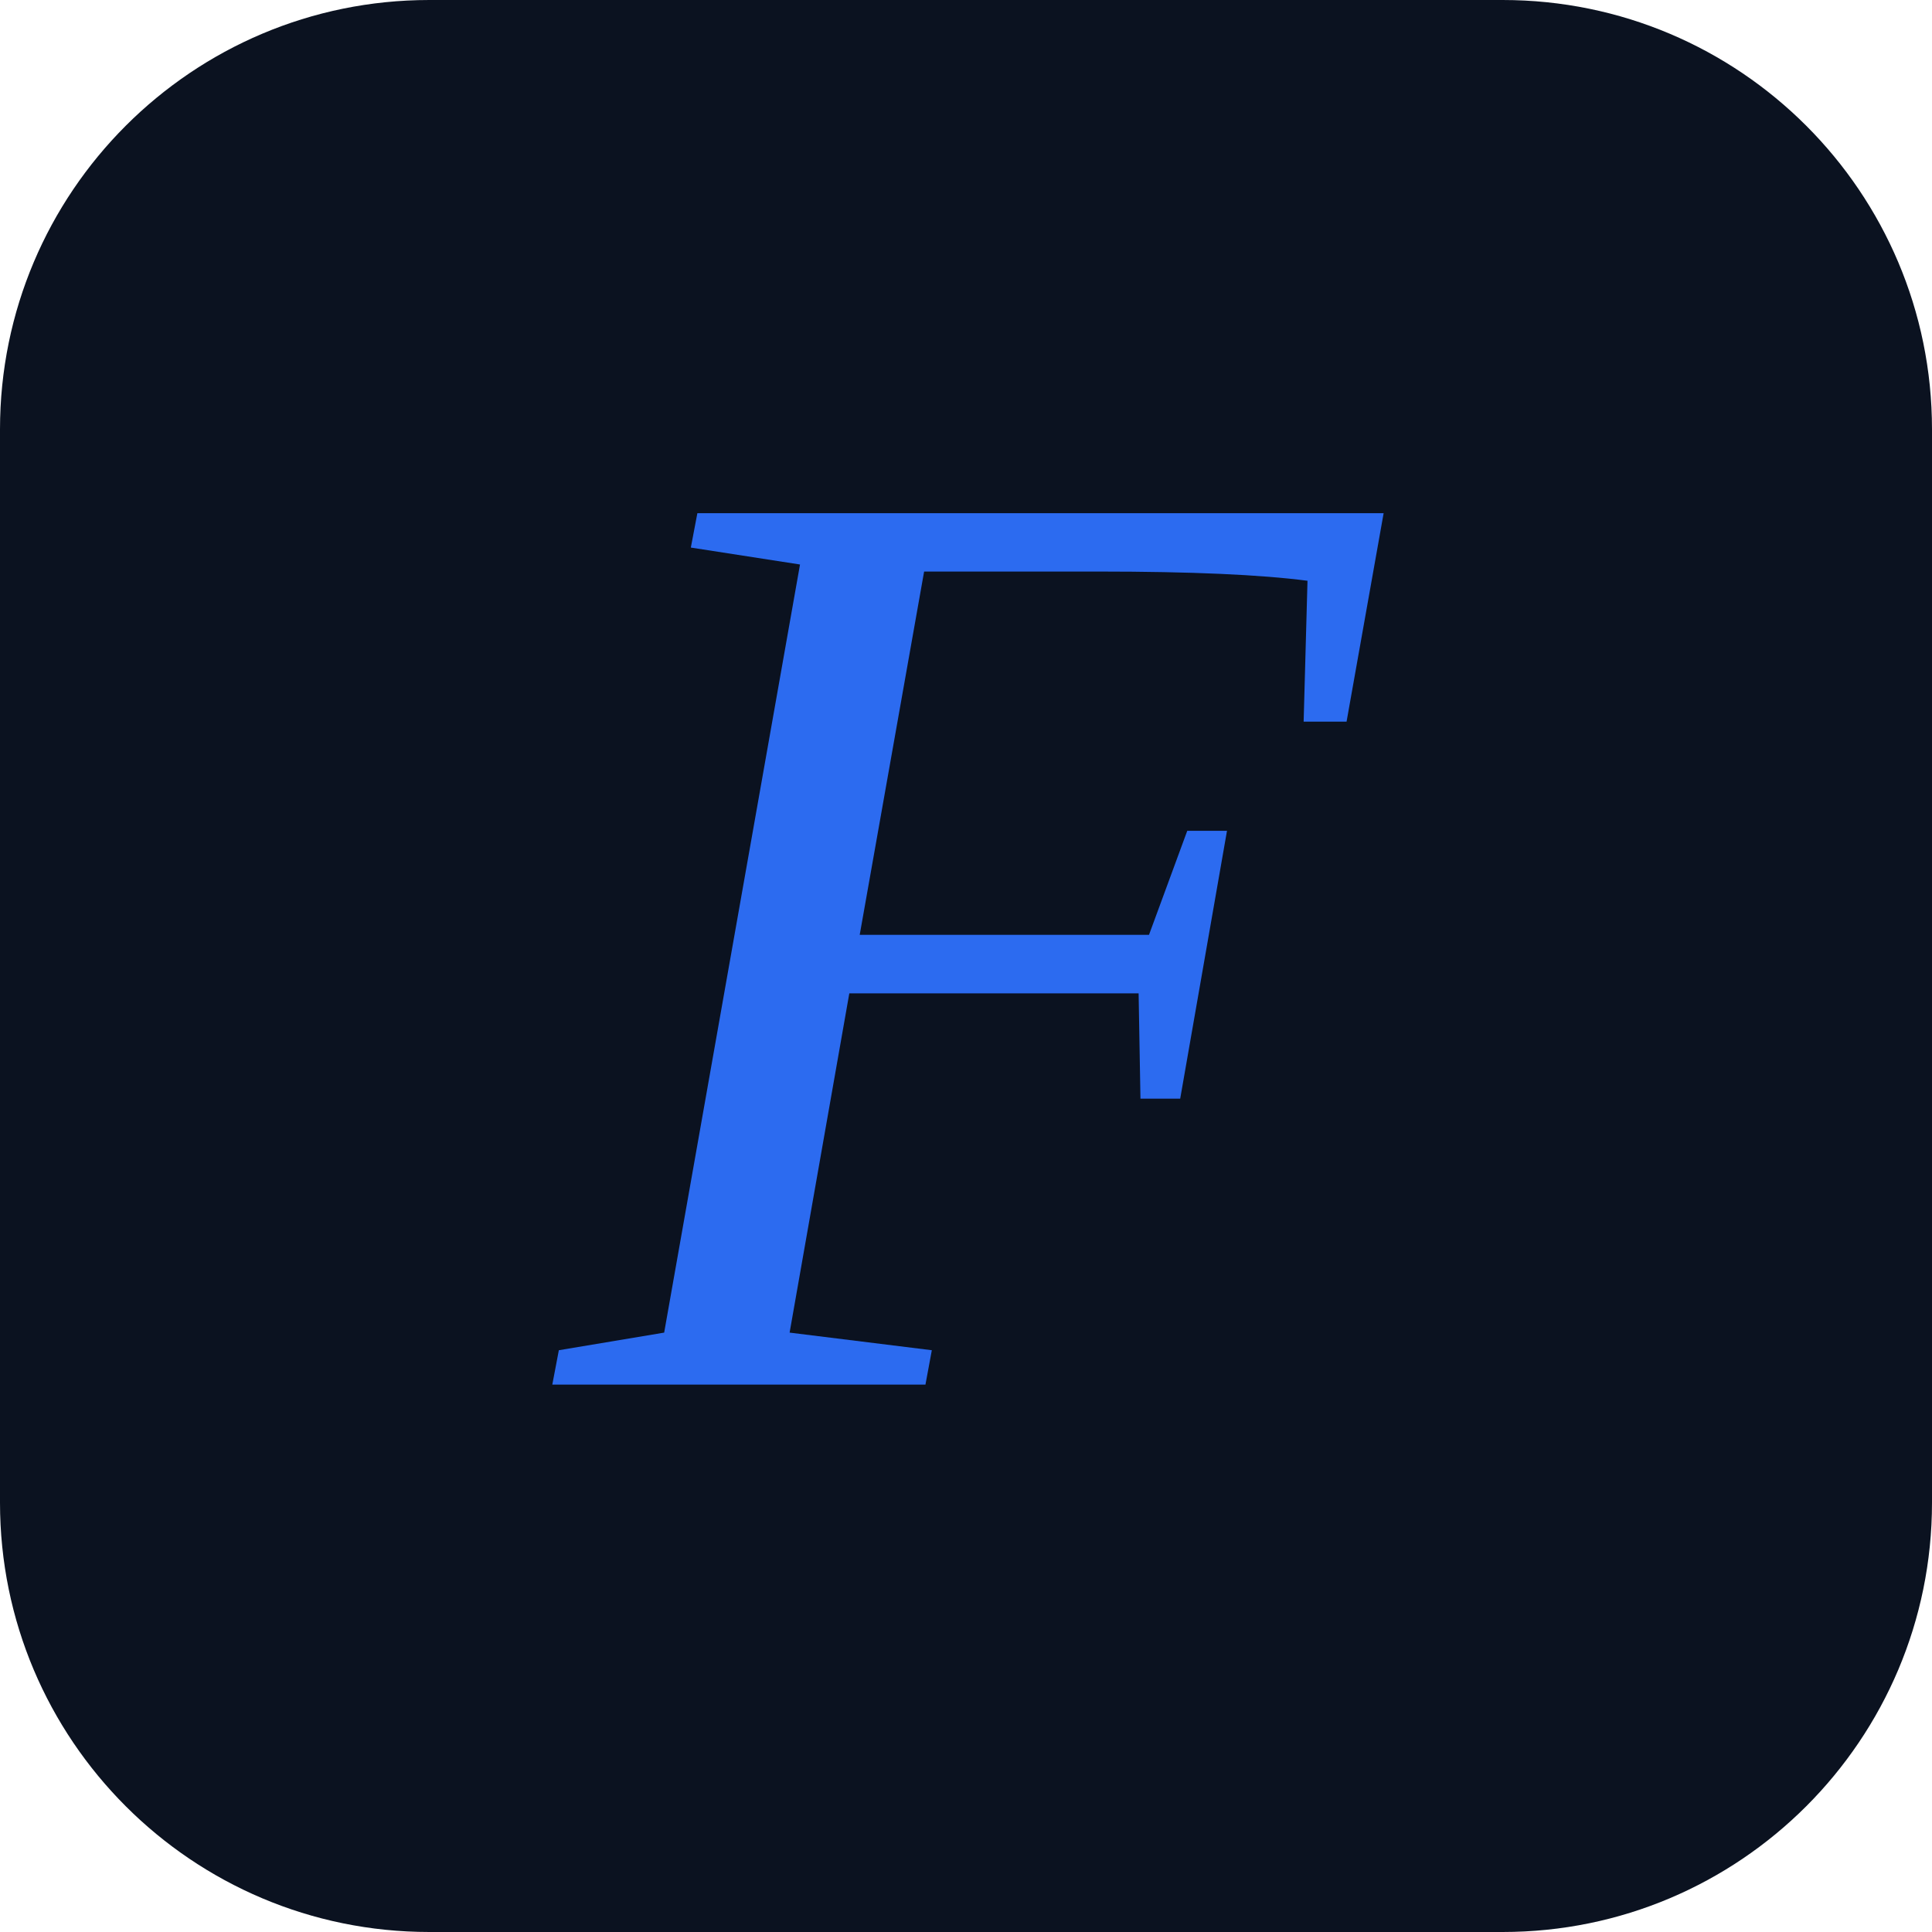
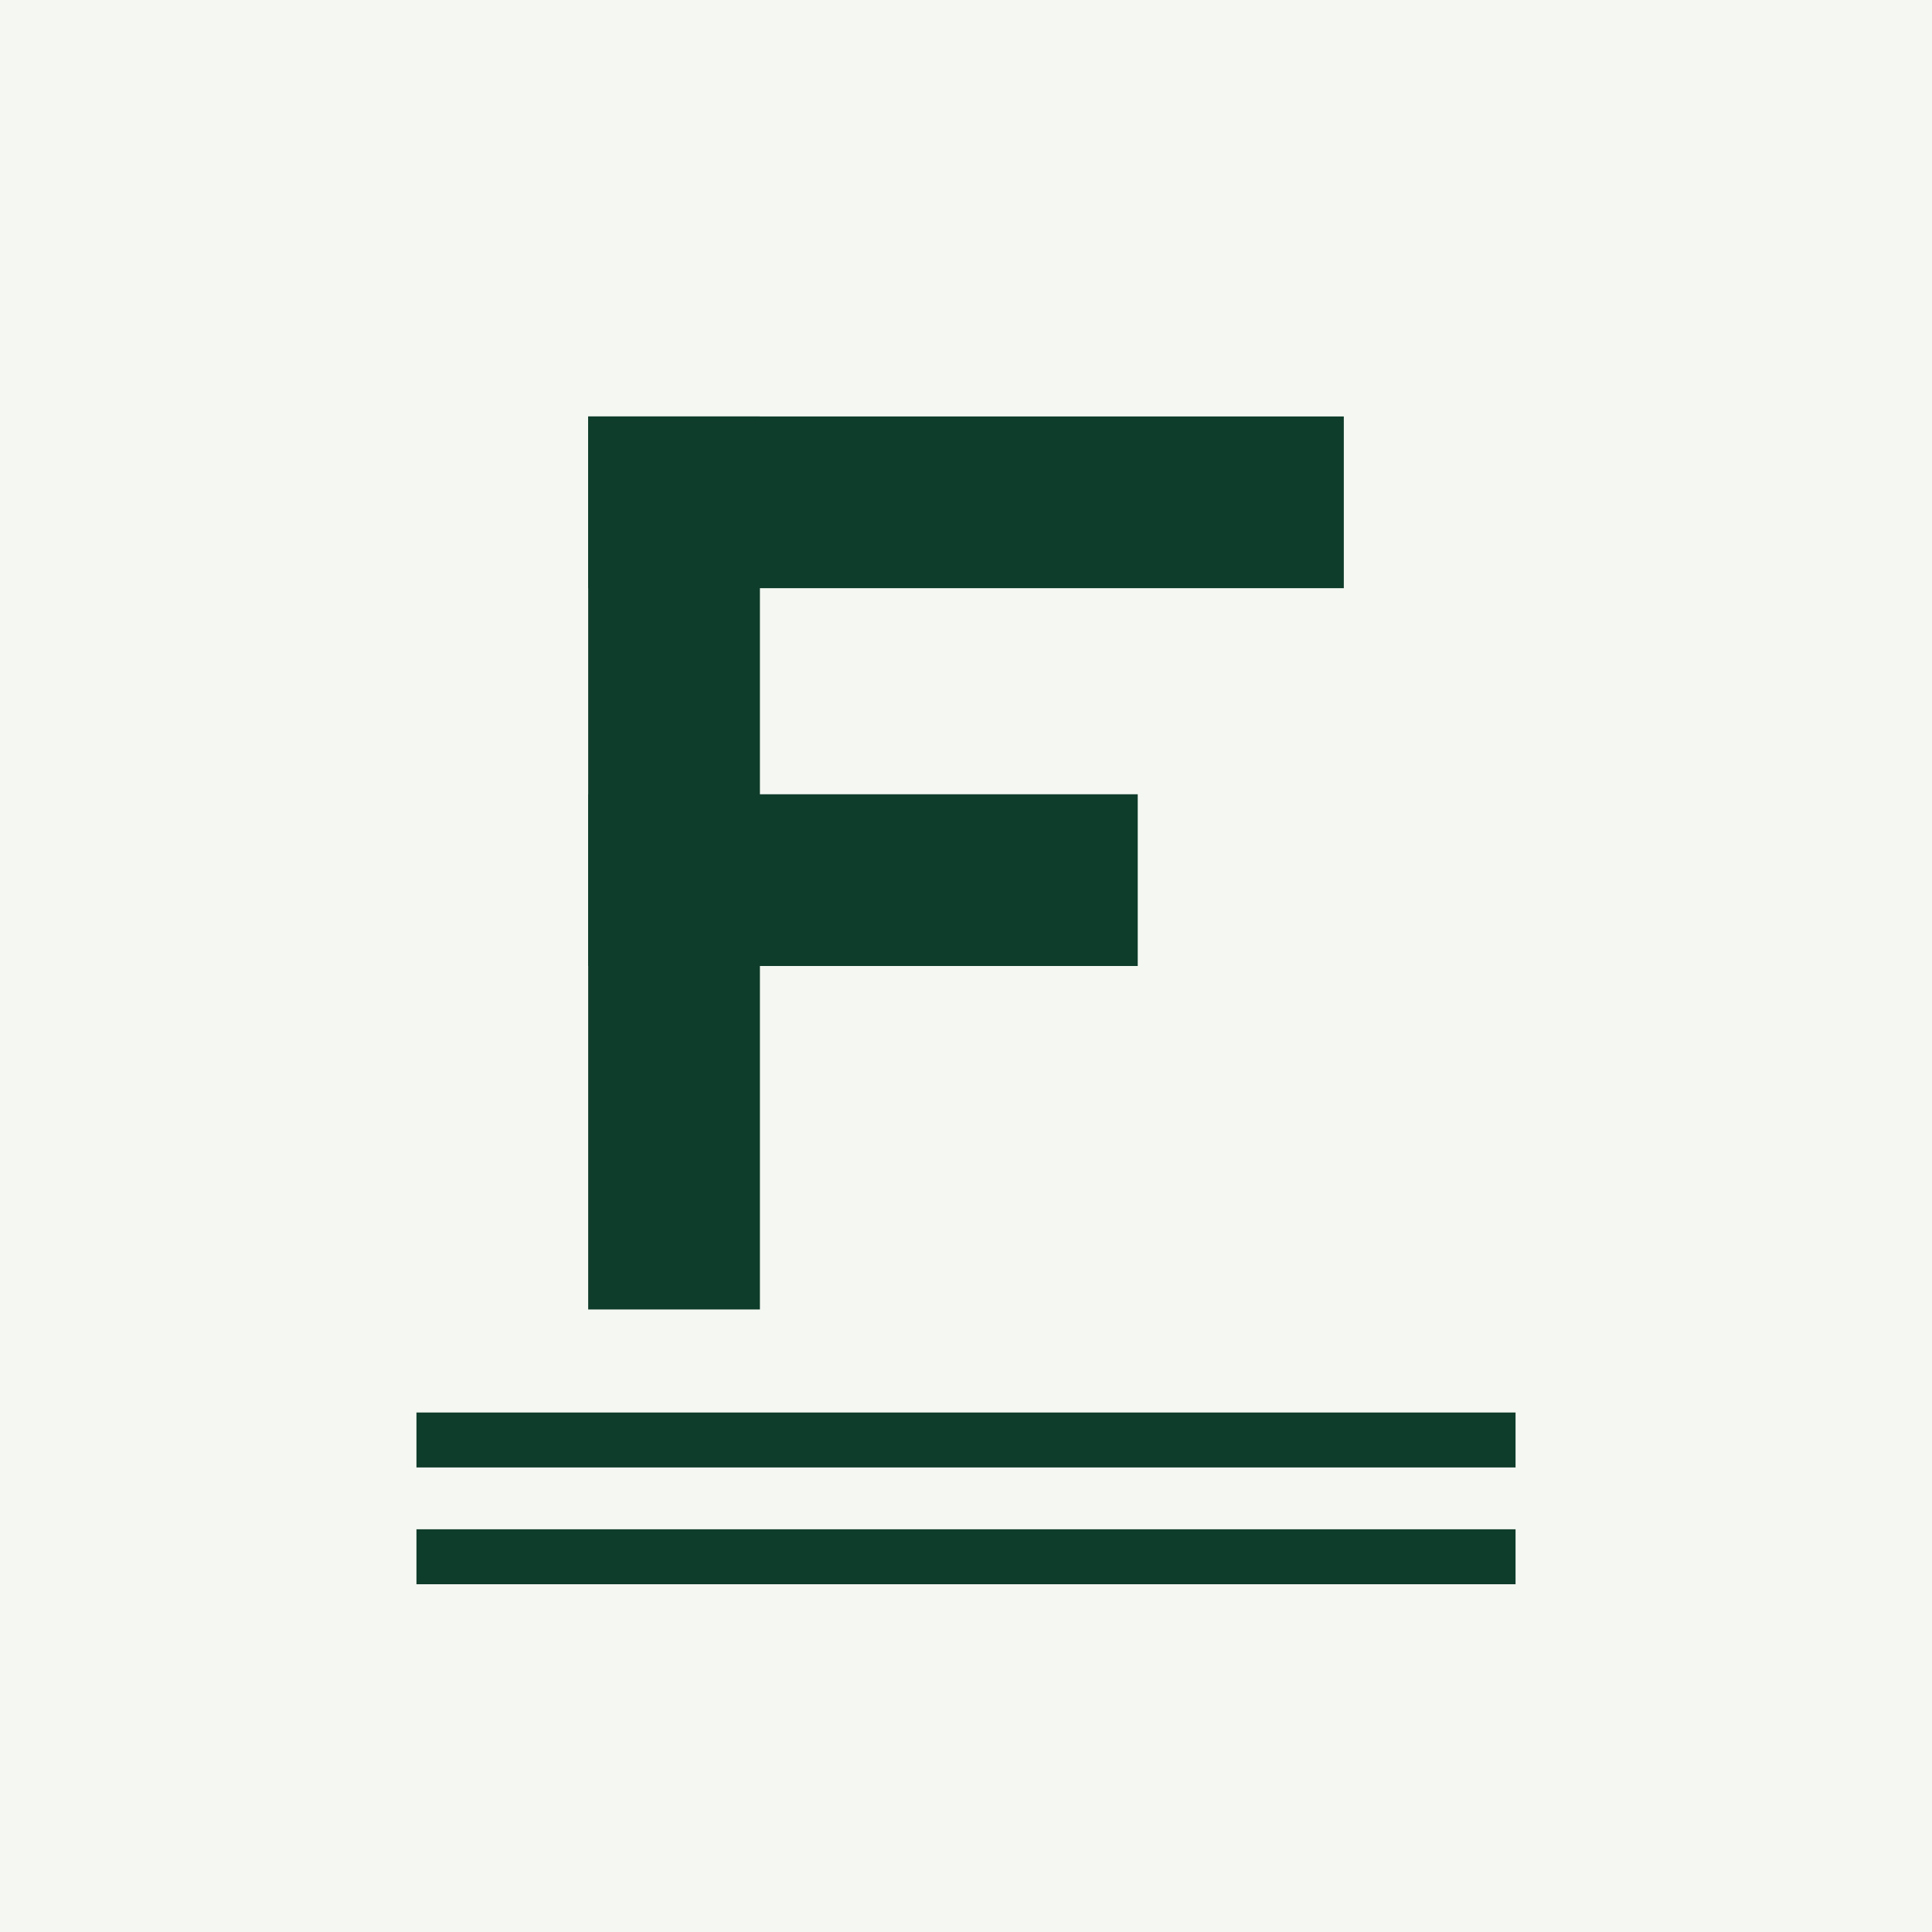
<svg xmlns="http://www.w3.org/2000/svg" viewBox="0 0 180 180">
-   <rect width="180" height="180" rx="40" fill="#0B1220" />
-   <text x="90" y="129" text-anchor="middle" font-family="Source Serif 4, Georgia, serif" font-style="italic" font-weight="500" font-size="124" fill="#2C6BF0">F</text>
+   <rect width="180" height="180" fill="#F5F7F3" />
+   <g transform="translate(26 26) scale(3.2)" fill="#0F3D2B">
+     <rect x="9" y="4" width="5" height="26" />
+     <rect x="9" y="4" width="22" height="5" />
+     <rect x="9" y="15" width="16" height="5" />
+     <rect x="4" y="33" width="32" height="1.6" />
+     <rect x="4" y="36.4" width="32" height="1.6" />
+   </g>
</svg>
